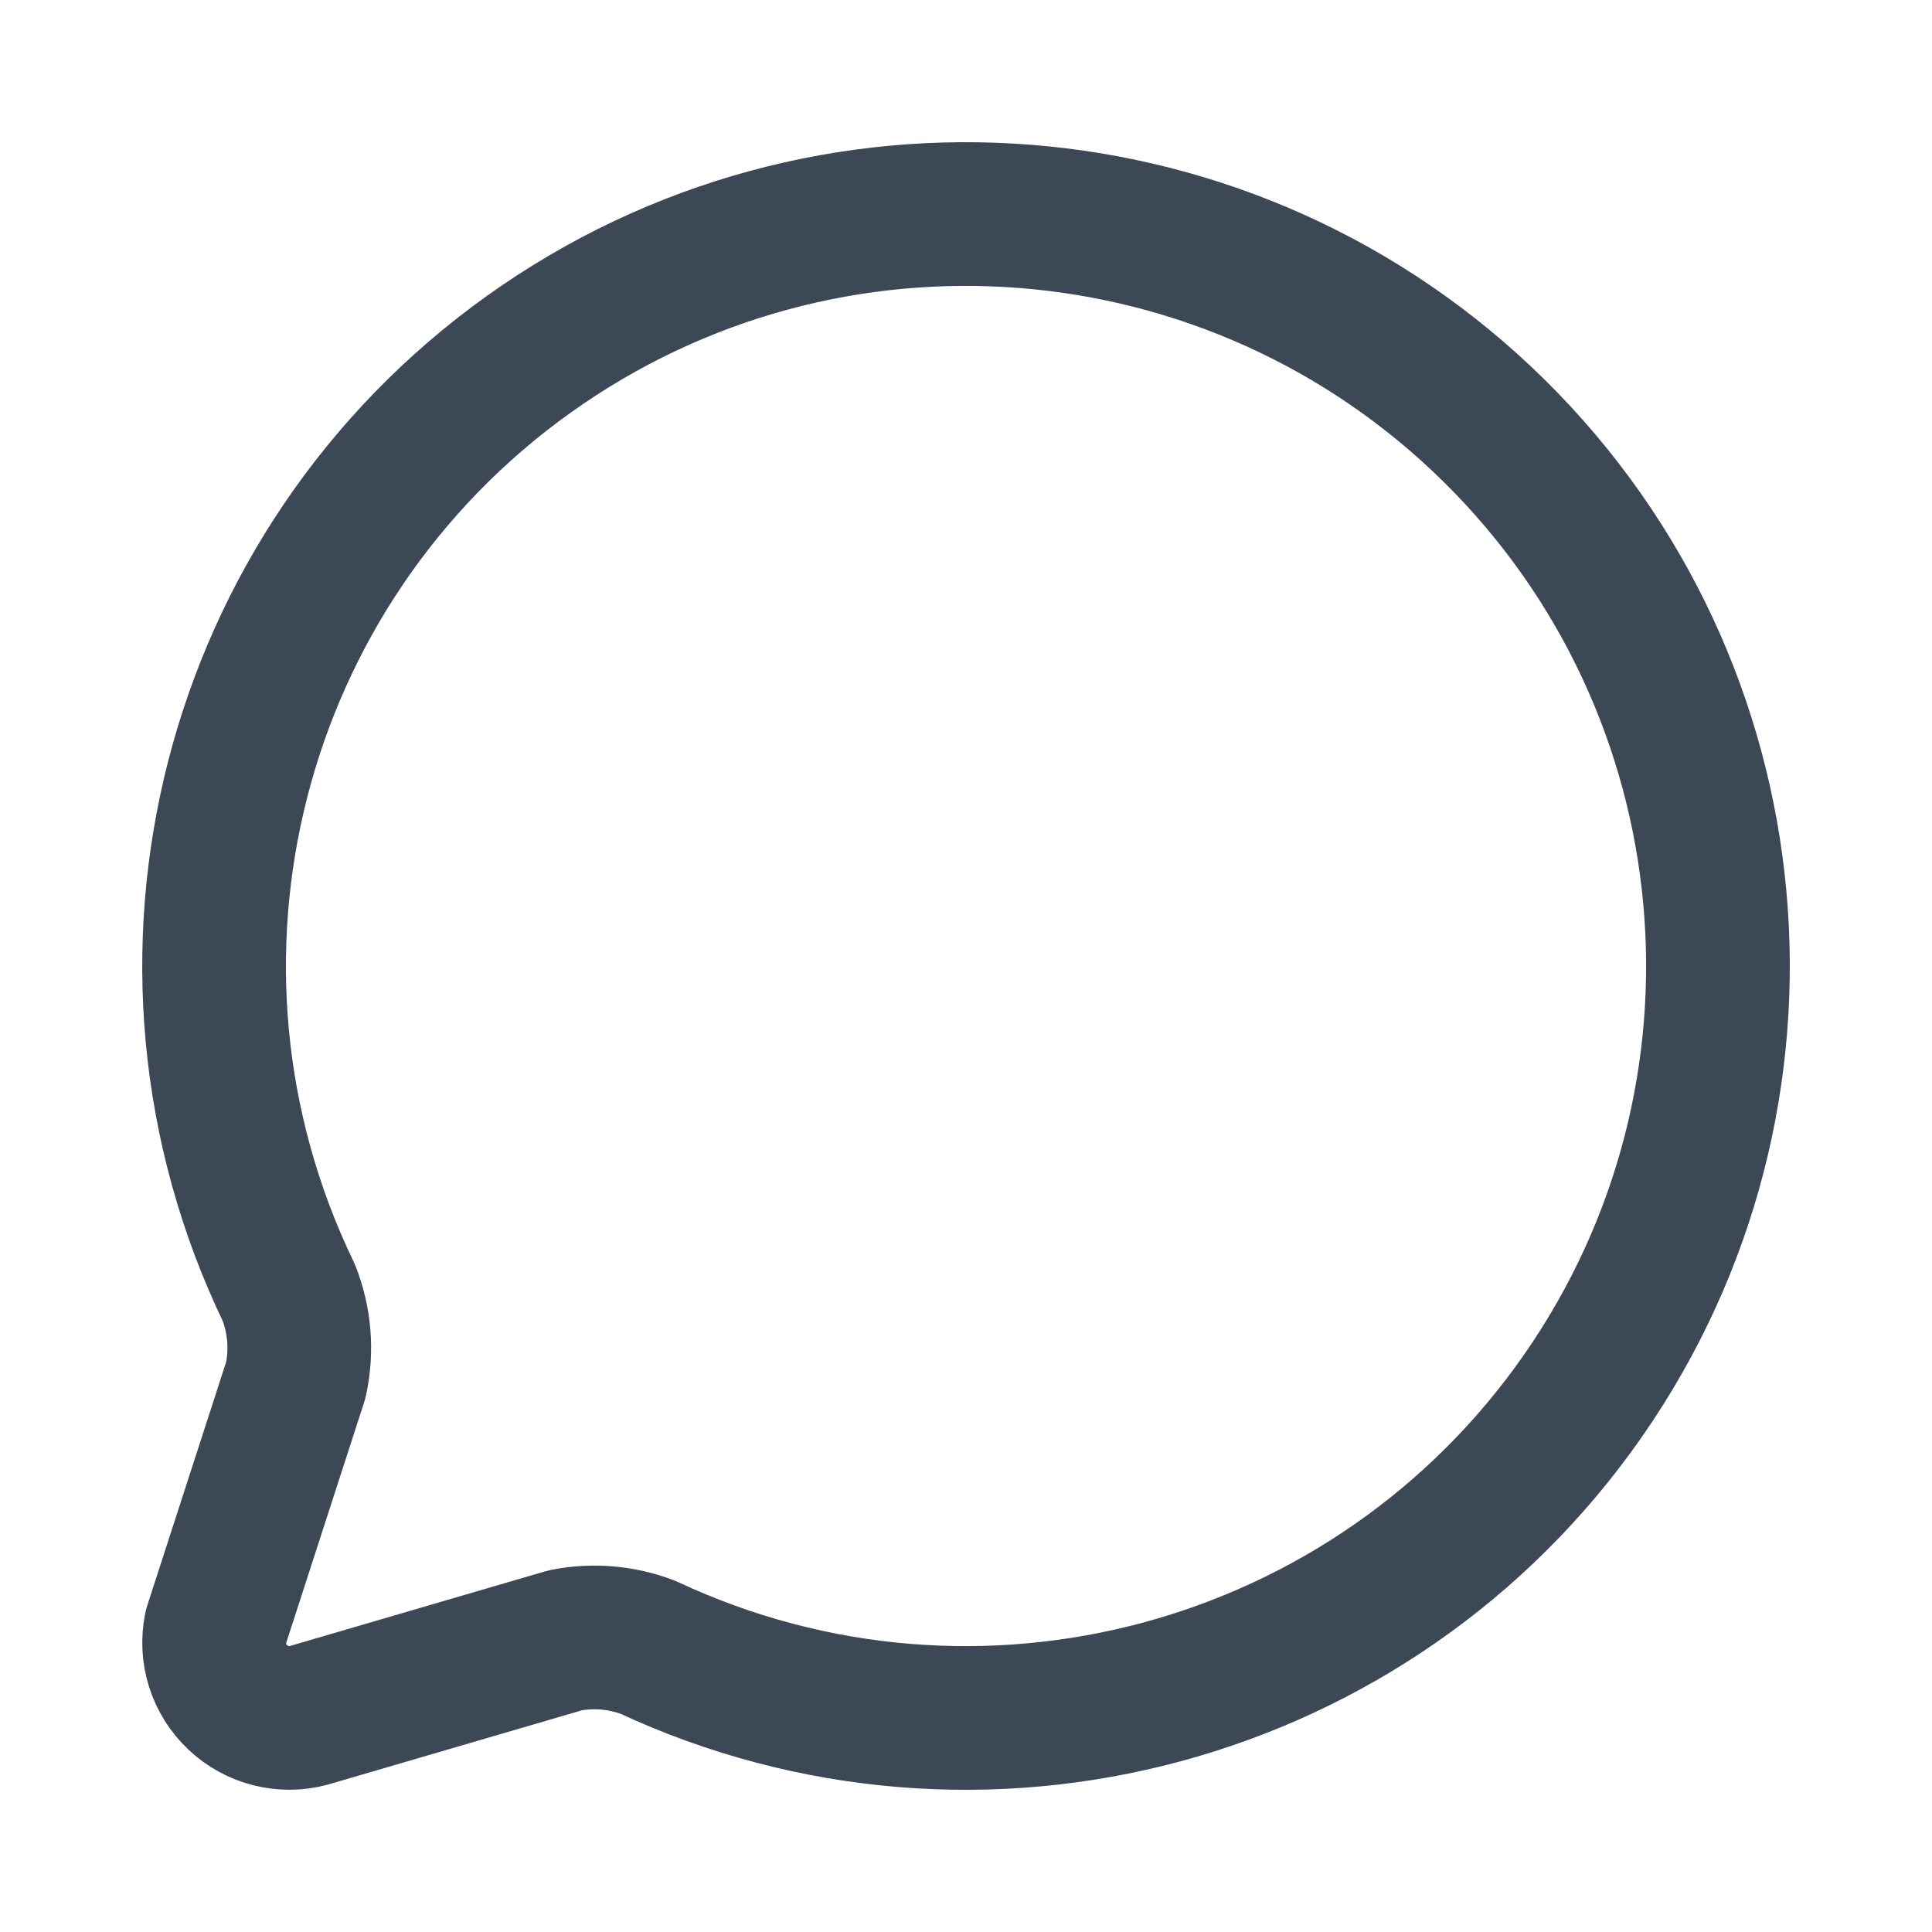
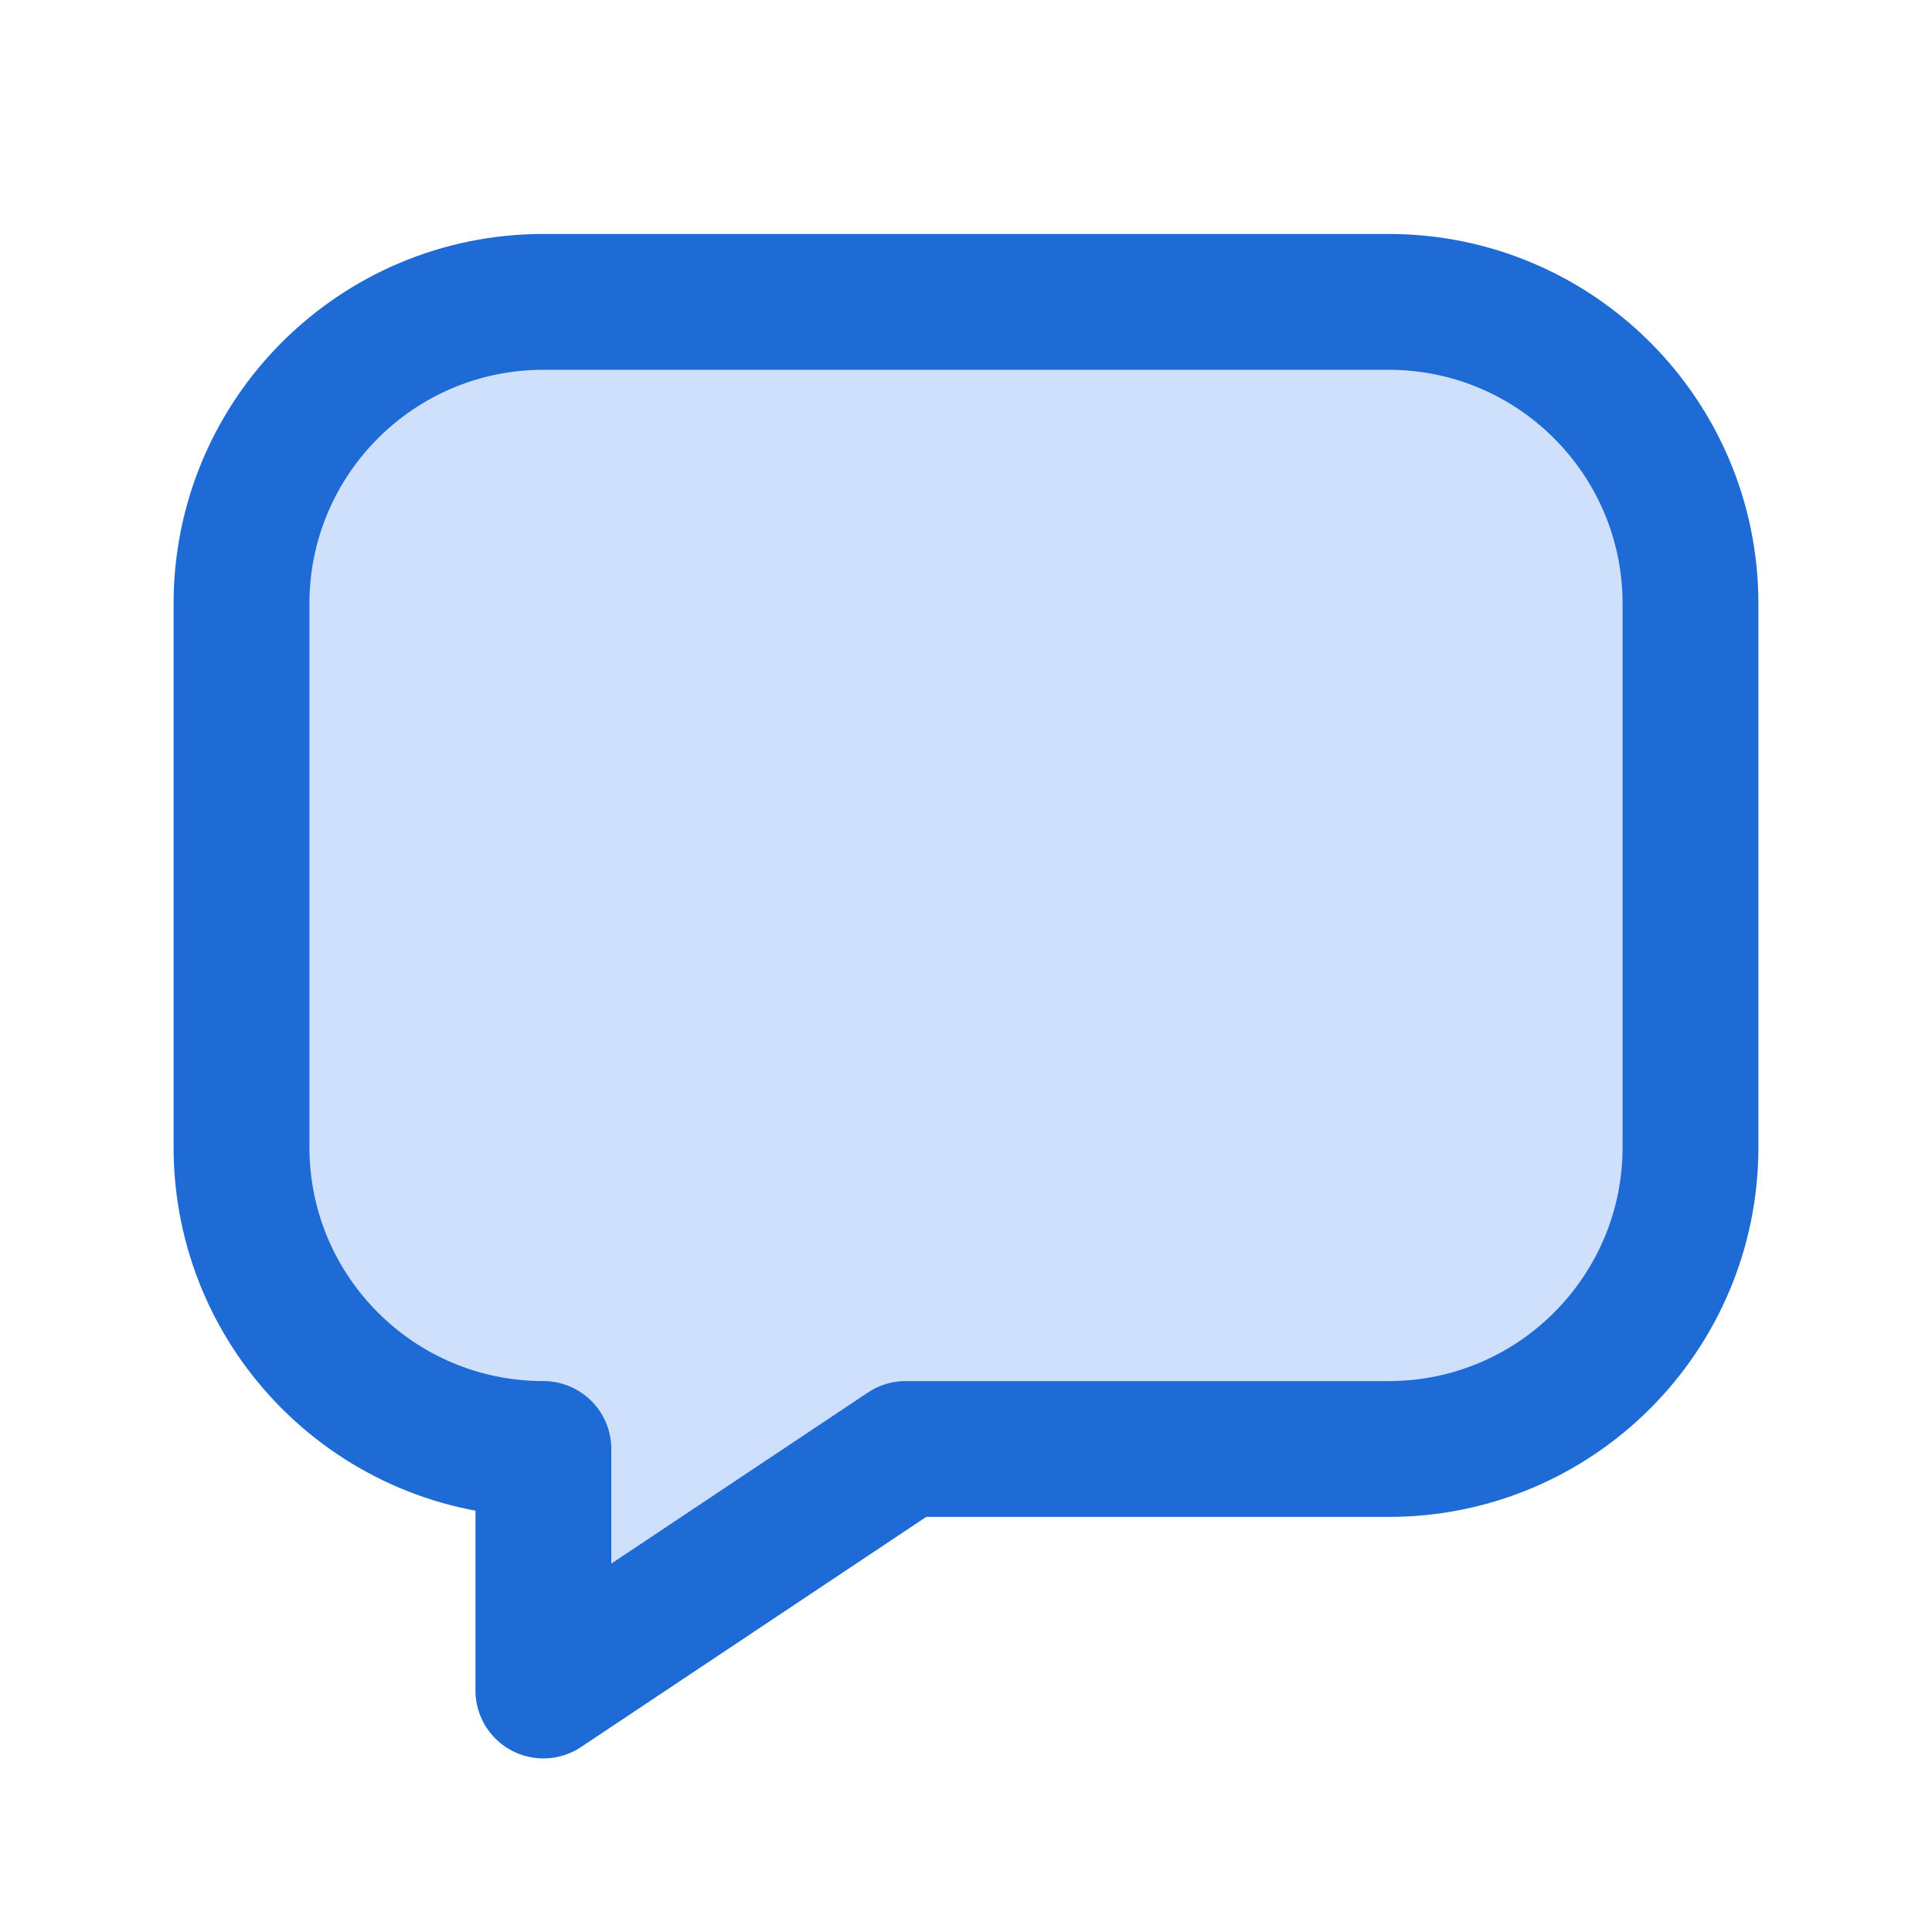
- <svg xmlns="http://www.w3.org/2000/svg" viewBox="0 0 32 32" width="32" height="32" color="#3d4856">
-   <path fill="none" stroke="currentColor" stroke-width="2.38" stroke-linecap="round" stroke-linejoin="round" d="M4.782,21.407 C4.965,21.869 5.005,22.375 4.899,22.86 L3.572,26.957 C3.485,27.38 3.623,27.817 3.937,28.113 C4.25,28.41 4.695,28.523 5.112,28.412 L9.362,27.169 C9.82,27.078 10.294,27.118 10.731,27.284 C16.221,29.848 22.76,28.088 26.222,23.114 C29.684,18.141 29.064,11.398 24.753,7.14 C20.442,2.881 13.692,2.343 8.761,5.866 C3.831,9.388 2.151,15.948 4.782,21.407" />
+ <svg xmlns="http://www.w3.org/2000/svg" viewBox="0 0 32 32" width="32" height="32">
+   <path fill="#cfe0fc" stroke="#1e6bd6" stroke-width="2.25" stroke-linecap="round" stroke-linejoin="round" d="M9 5h14a5 5 0 0 1 5 5v9a5 5 0 0 1-5 5h-8l-6 4v-4a5 5 0 0 1-5-5v-9a5 5 0 0 1 5-5Z" />
</svg>
